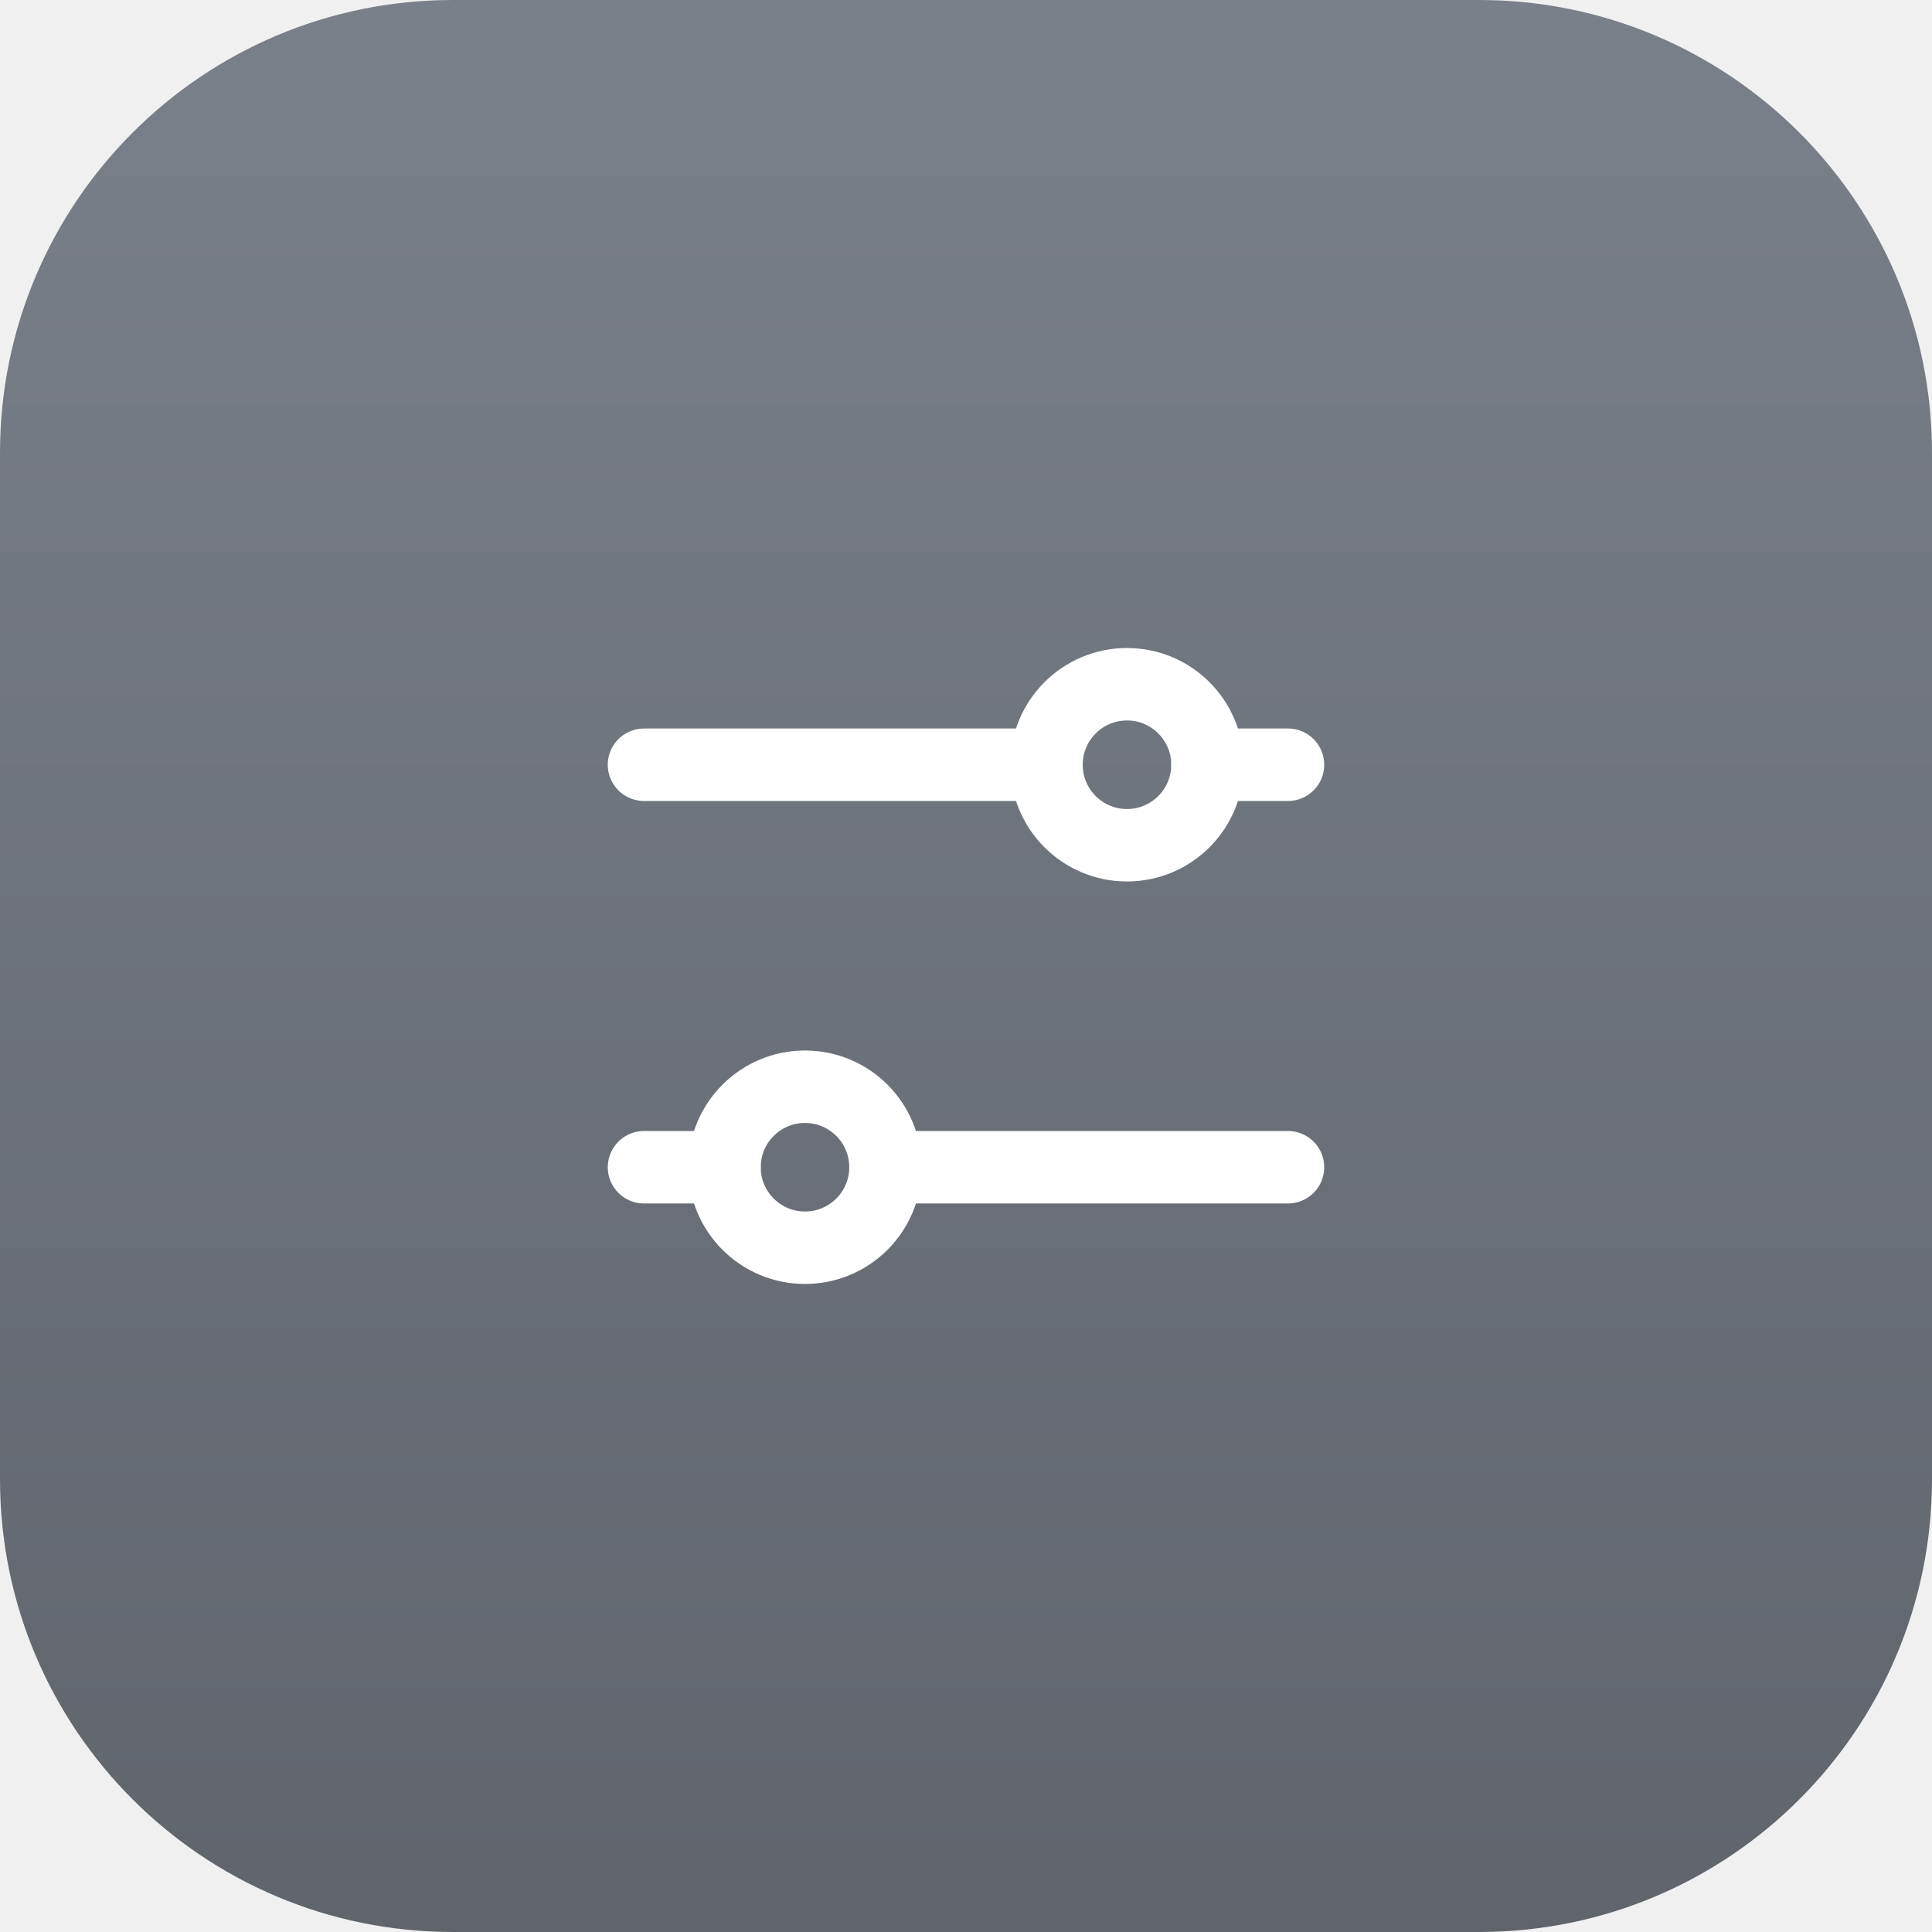
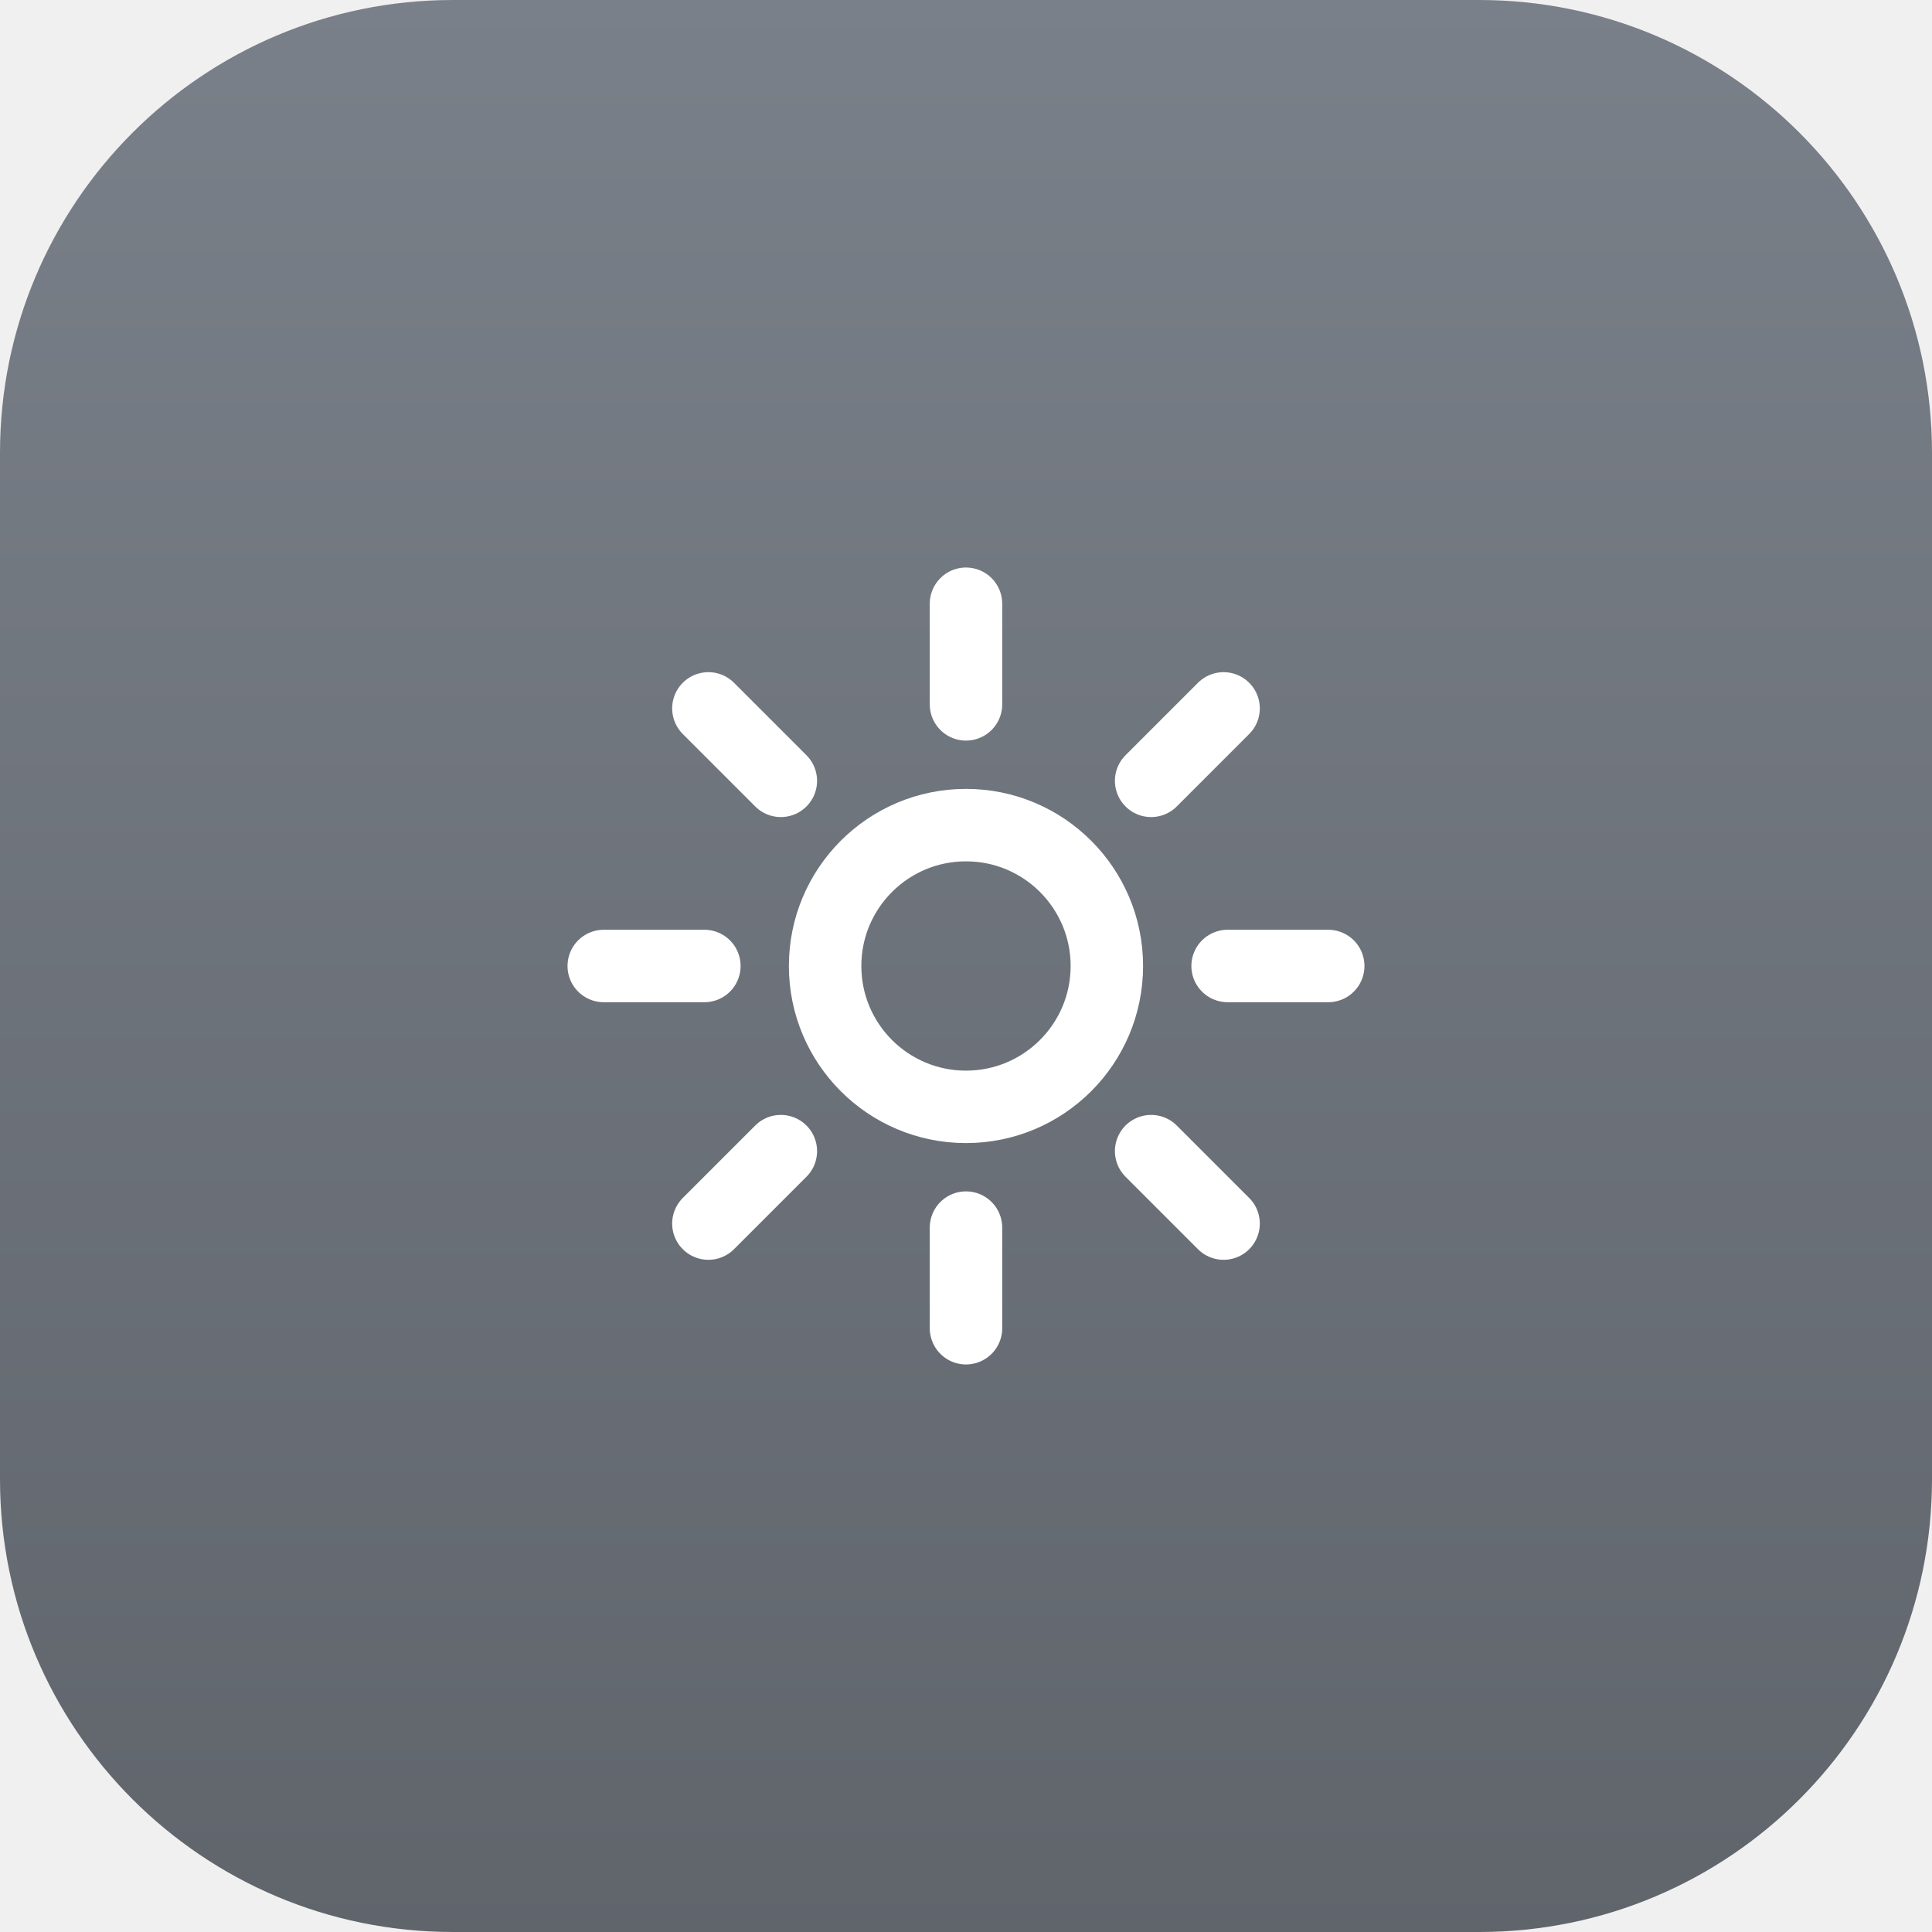
<svg xmlns="http://www.w3.org/2000/svg" viewBox="0 0 64 64">
  <defs>
    <linearGradient id="g" x1="0" y1="0" x2="0" y2="1">
      <stop offset="0" stop-color="#7a8089" />
      <stop offset="1" stop-color="#60656c" />
    </linearGradient>
  </defs>
  <rect width="64" height="64" rx="15" fill="url(#g)" />
  <g transform="translate(16 16) scale(1.3333)" fill="none" stroke="#fff" stroke-width="1.8" stroke-linecap="round" stroke-linejoin="round">
-     <path d="M4 7h10M18 7h2M4 17h2M10 17h10" />
-     <circle cx="16" cy="7" r="2" />
-     <circle cx="8" cy="17" r="2" />
+     <circle cx="12" cy="12" r="3.5" />
+     <path d="M12 3v2.5M12 18.5V21M3 12h2.5M18.5 12H21M5.6 5.6l1.8 1.8M16.6 16.6l1.8 1.8M5.6 18.4l1.8-1.8M16.6 7.4l1.8-1.8" />
  </g>
</svg>
